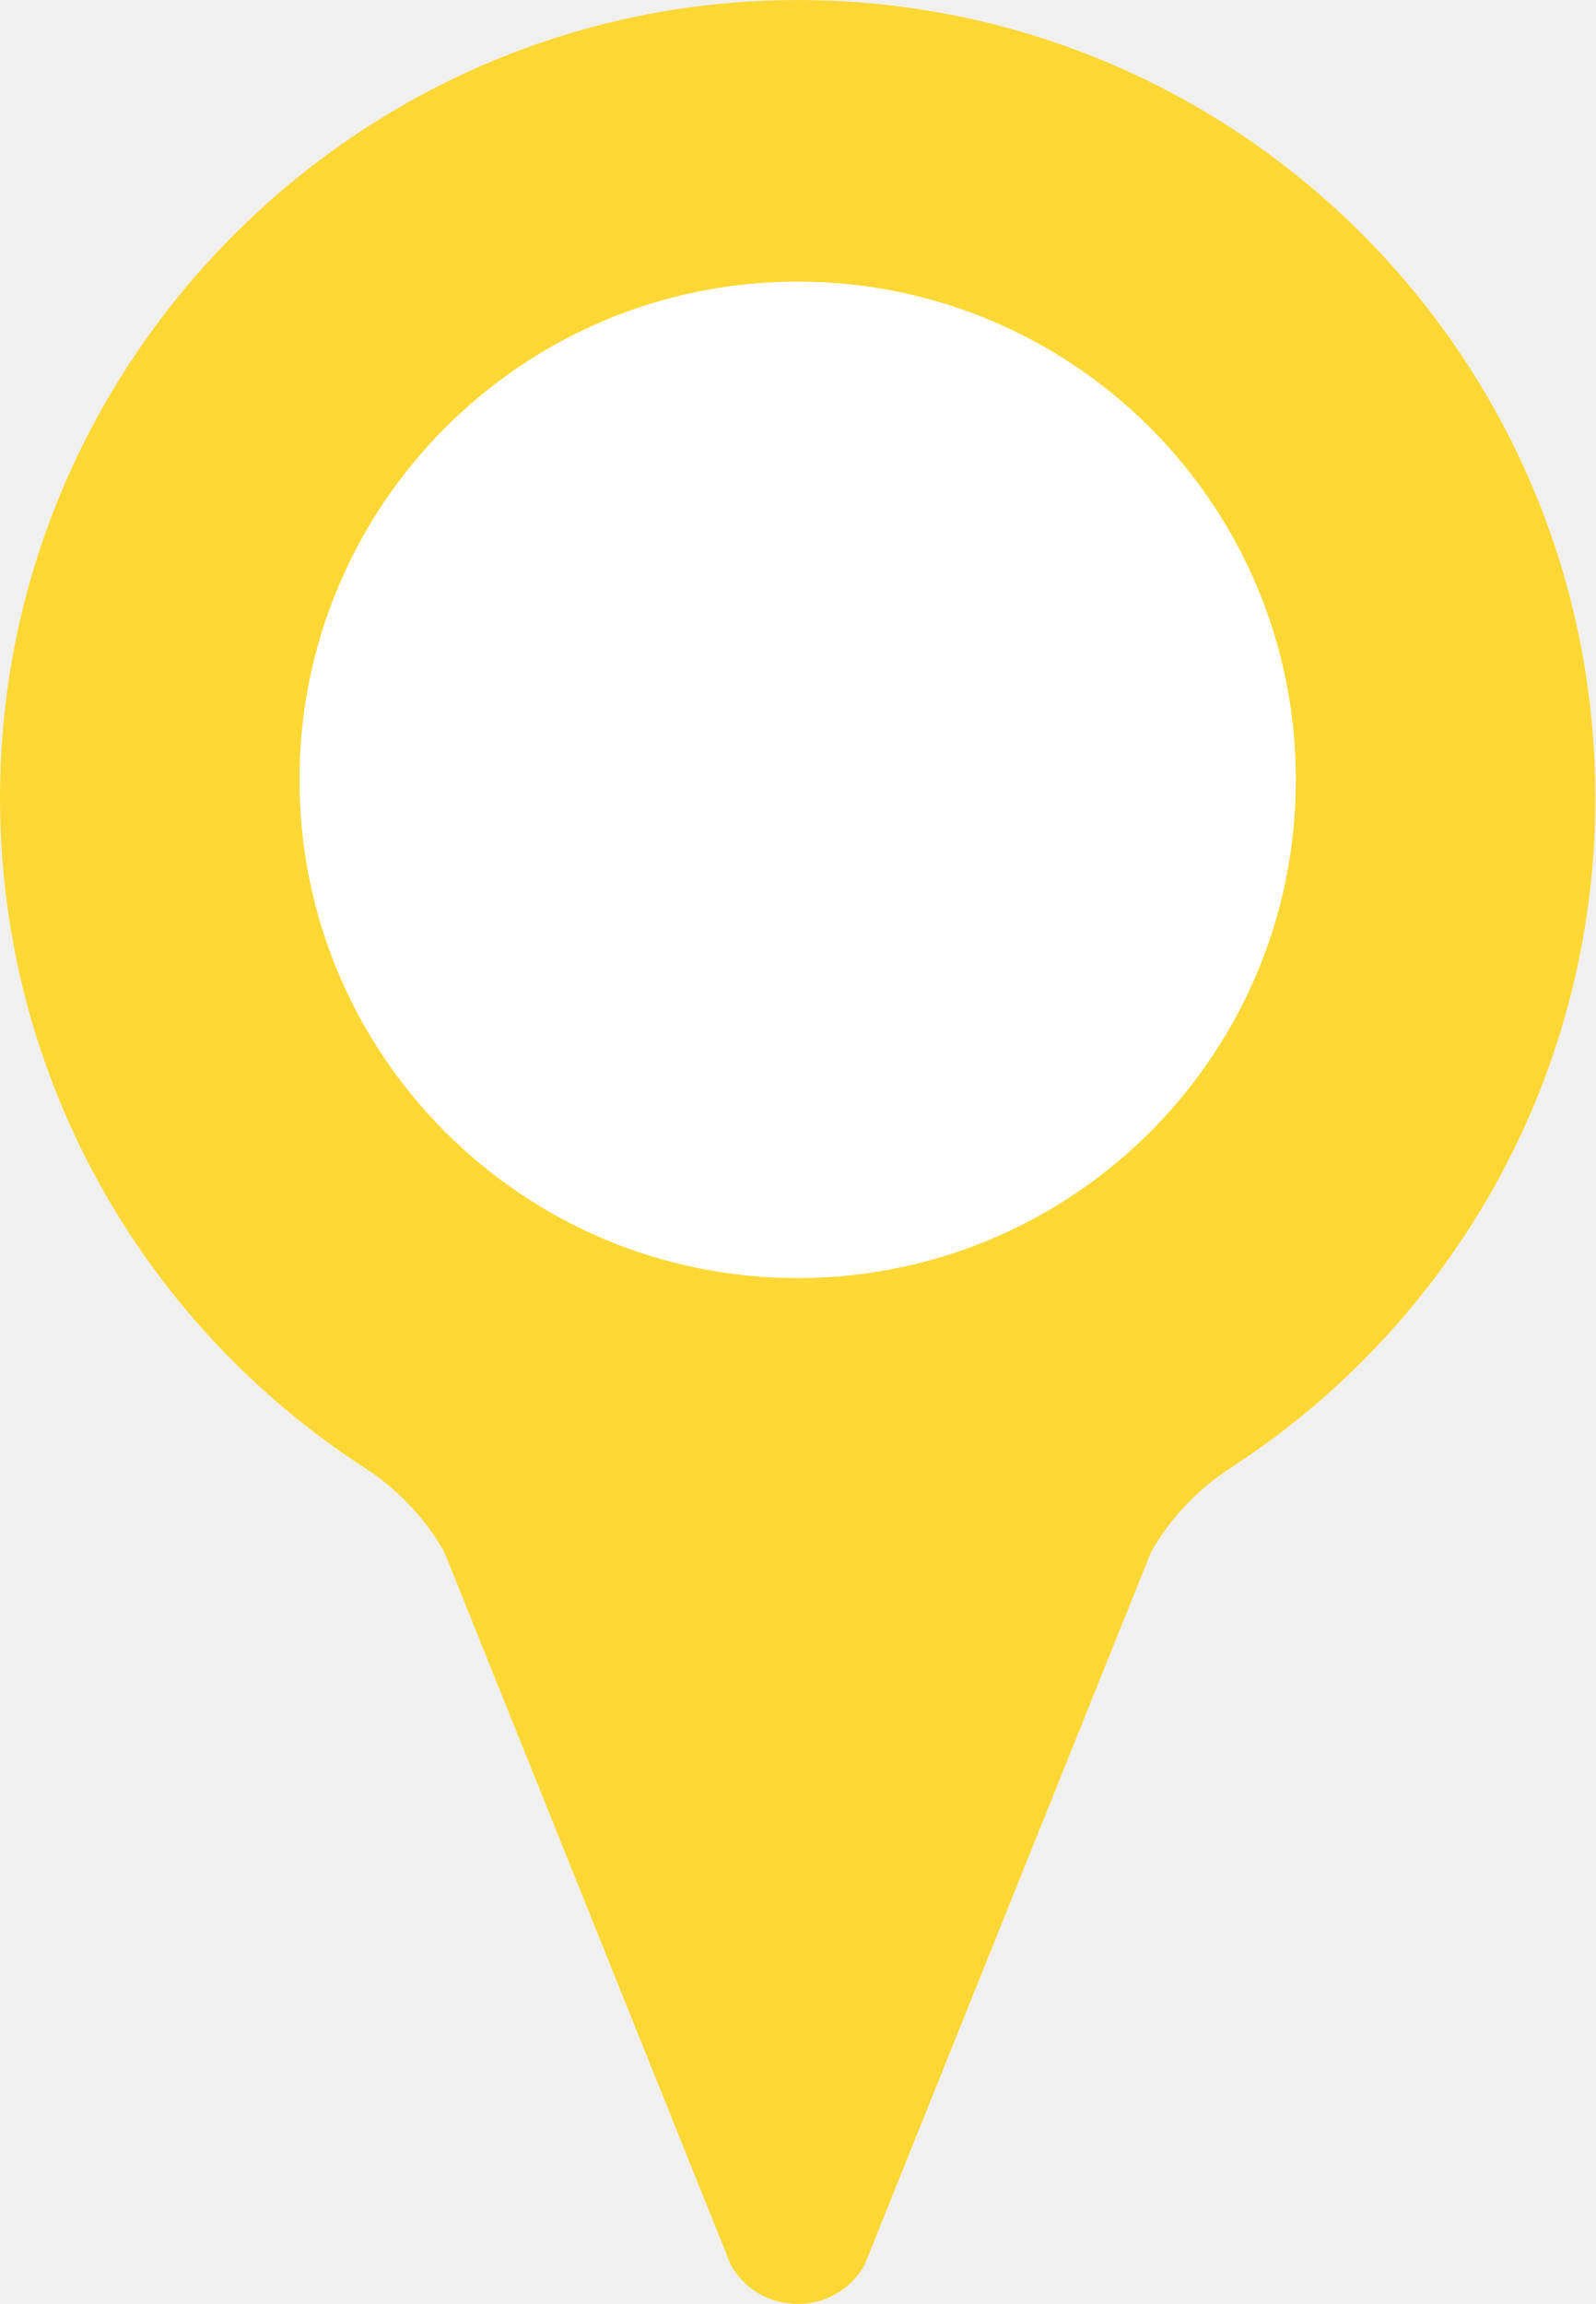
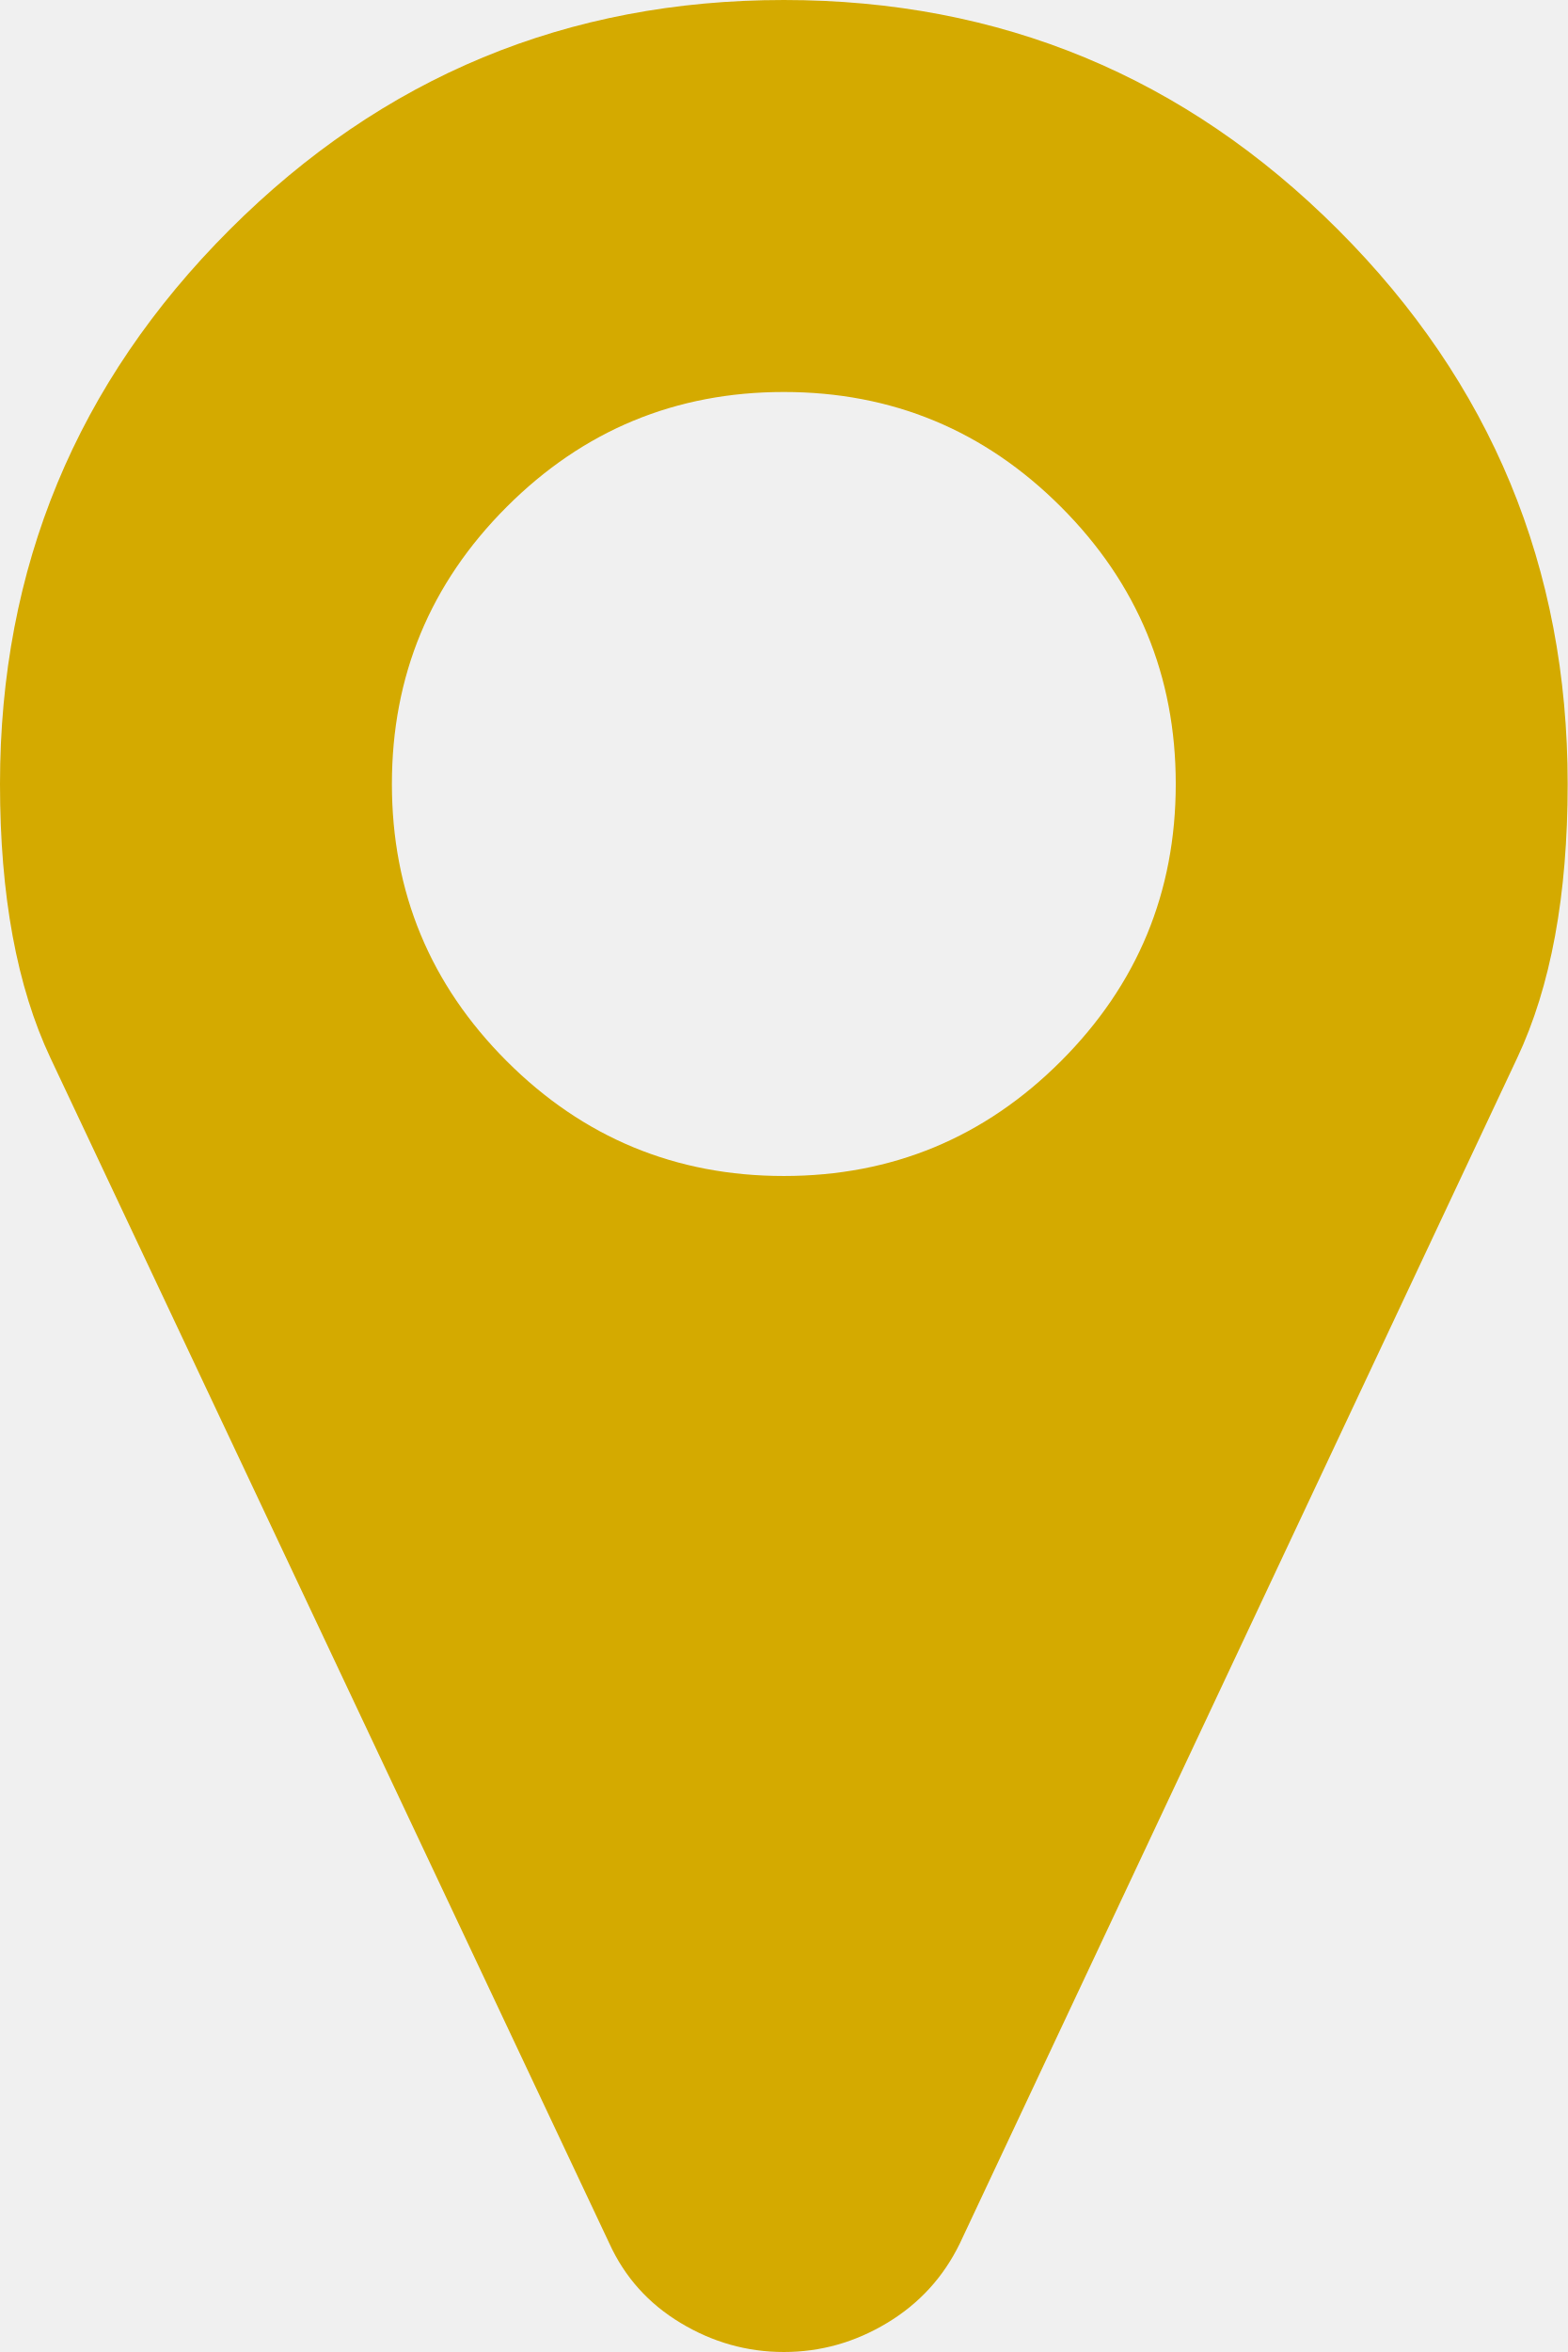
- <svg xmlns="http://www.w3.org/2000/svg" height="332.701pt" viewBox="0 -59 230.403 332.701" width="230.402pt" version="1.1" id="svg22">
-   <defs id="defs26" />
-   <path d="m 230.403,56.199 c 0,40.543 -20.949,76.195 -52.617,96.723 -4.766,3.09 -8.754,7.246 -11.551,12.195 l -35.977,89.512 -5.398,13.441 c -4.246,7.508 -15.066,7.508 -19.312,0 L 64.172,165.117 c -2.789,-4.938 -6.773,-9.094 -11.531,-12.176 C 20.52,132.125 -0.578,95.758 0.012,54.496 0.907,-7.527 51.535,-58.125 113.555,-58.988 c 5.684,-0.082 11.285,0.25 16.754,0.973 56.48,7.387 100.094,55.719 100.094,114.215 z m 0,0" fill="#5db33a" id="path2" style="fill:#fdd835;fill-opacity:1" />
-   <path d="m 187.149,53.609 c 0,34.582 -24.379,63.449 -56.891,70.363 -4.859,1.043 -9.887,1.586 -15.055,1.586 -39.738,0 -71.949,-32.211 -71.949,-71.949 0,-39.738 32.211,-71.945 71.949,-71.945 5.168,0 10.195,0.543 15.055,1.586 32.512,6.914 56.891,35.781 56.891,70.359 z m 0,0" fill="#f39c1a" id="path6" style="fill:#ffffff" />
+ <svg xmlns="http://www.w3.org/2000/svg" version="1.1" id="Capa_1" x="0px" y="0px" width="292.354" height="438.536" viewBox="0 0 292.354 438.536" xml:space="preserve">
+   <defs id="defs39" />
+   <g id="g6" transform="translate(-74.94921,-8.4697762e-6)">
+ </g>
+   <g id="g8" transform="translate(-74.94921,-8.4697762e-6)">
+ </g>
+   <g id="g10" transform="translate(-74.94921,-8.4697762e-6)">
+ </g>
+   <g id="g12" transform="translate(-74.94921,-8.4697762e-6)">
+ </g>
+   <g id="g14" transform="translate(-74.94921,-8.4697762e-6)">
+ </g>
+   <g id="g16" transform="translate(-74.94921,-8.4697762e-6)">
+ </g>
+   <g id="g18" transform="translate(-74.94921,-8.4697762e-6)">
+ </g>
+   <g id="g20" transform="translate(-74.94921,-8.4697762e-6)">
+ </g>
+   <g id="g22" transform="translate(-74.94921,-8.4697762e-6)">
+ </g>
+   <g id="g24" transform="translate(-74.94921,-8.4697762e-6)">
+ </g>
+   <g id="g26" transform="translate(-74.94921,-8.4697762e-6)">
+ </g>
+   <g id="g28" transform="translate(-74.94921,-8.4697762e-6)">
+ </g>
+   <g id="g30" transform="translate(-74.94921,-8.4697762e-6)">
+ </g>
+   <g id="g32" transform="translate(-74.94921,-8.4697762e-6)">
+ </g>
+   <g id="g34" transform="translate(-74.94921,-8.4697762e-6)">
+ </g>
+   <g id="g4" transform="translate(-73.09)" style="fill:#d4aa00">
+     <path d="M 322.621,42.825 C 294.073,14.272 259.619,0 219.268,0 178.915,0 144.465,14.275 115.915,42.825 c -28.549,28.549 -42.825,63 -42.825,103.353 0,20.749 3.14,37.782 9.419,51.106 l 104.21,220.986 c 2.856,6.276 7.283,11.225 13.278,14.838 5.996,3.617 12.419,5.428 19.273,5.428 6.852,0 13.278,-1.811 19.273,-5.428 5.996,-3.613 10.513,-8.562 13.559,-14.838 L 356.02,197.284 c 6.282,-13.324 9.424,-30.358 9.424,-51.106 0.005,-40.353 -14.268,-74.8 -42.823,-103.353 z m -51.679,155.03 c -14.273,14.272 -31.497,21.411 -51.674,21.411 -20.177,0 -37.401,-7.139 -51.678,-21.411 -14.275,-14.277 -21.414,-31.501 -21.414,-51.678 0,-20.175 7.139,-37.402 21.414,-51.675 14.277,-14.275 31.504,-21.414 51.678,-21.414 20.177,0 37.401,7.139 51.674,21.414 14.274,14.272 21.413,31.5 21.413,51.675 0,20.175 -7.138,37.398 -21.413,51.678 z" id="path2" style="fill:#d4aa00" />
+   </g>
</svg>
